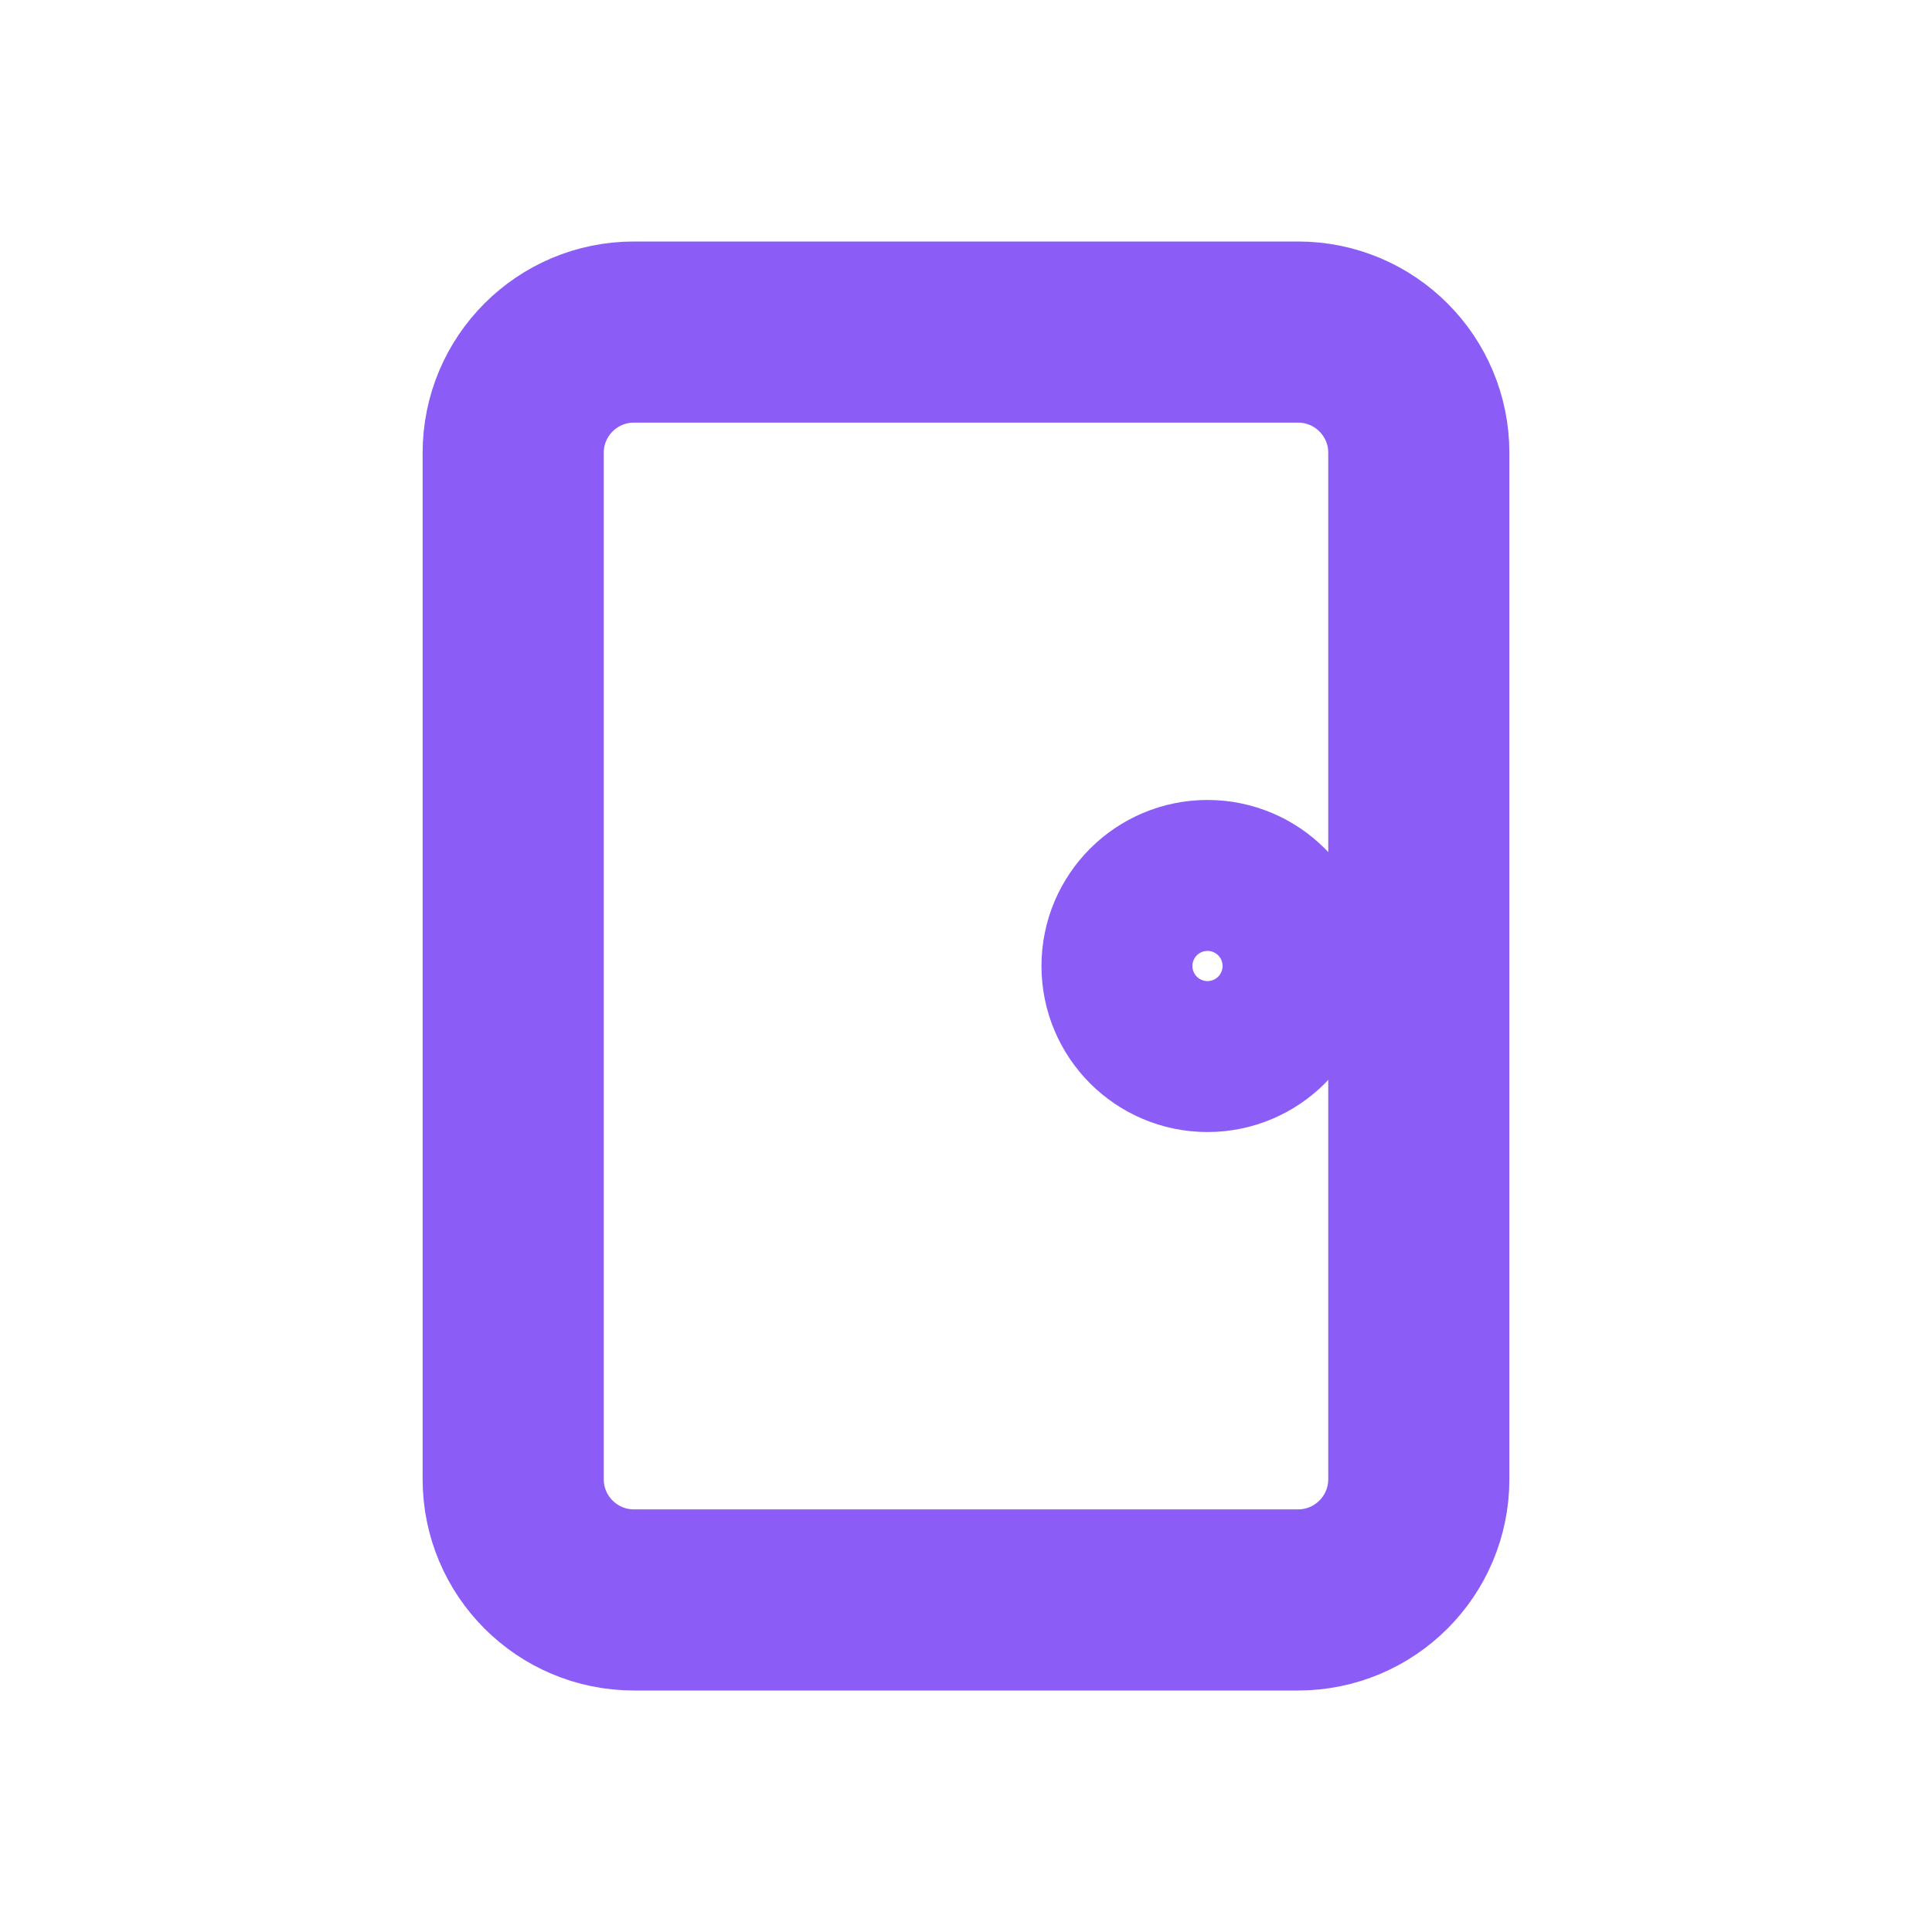
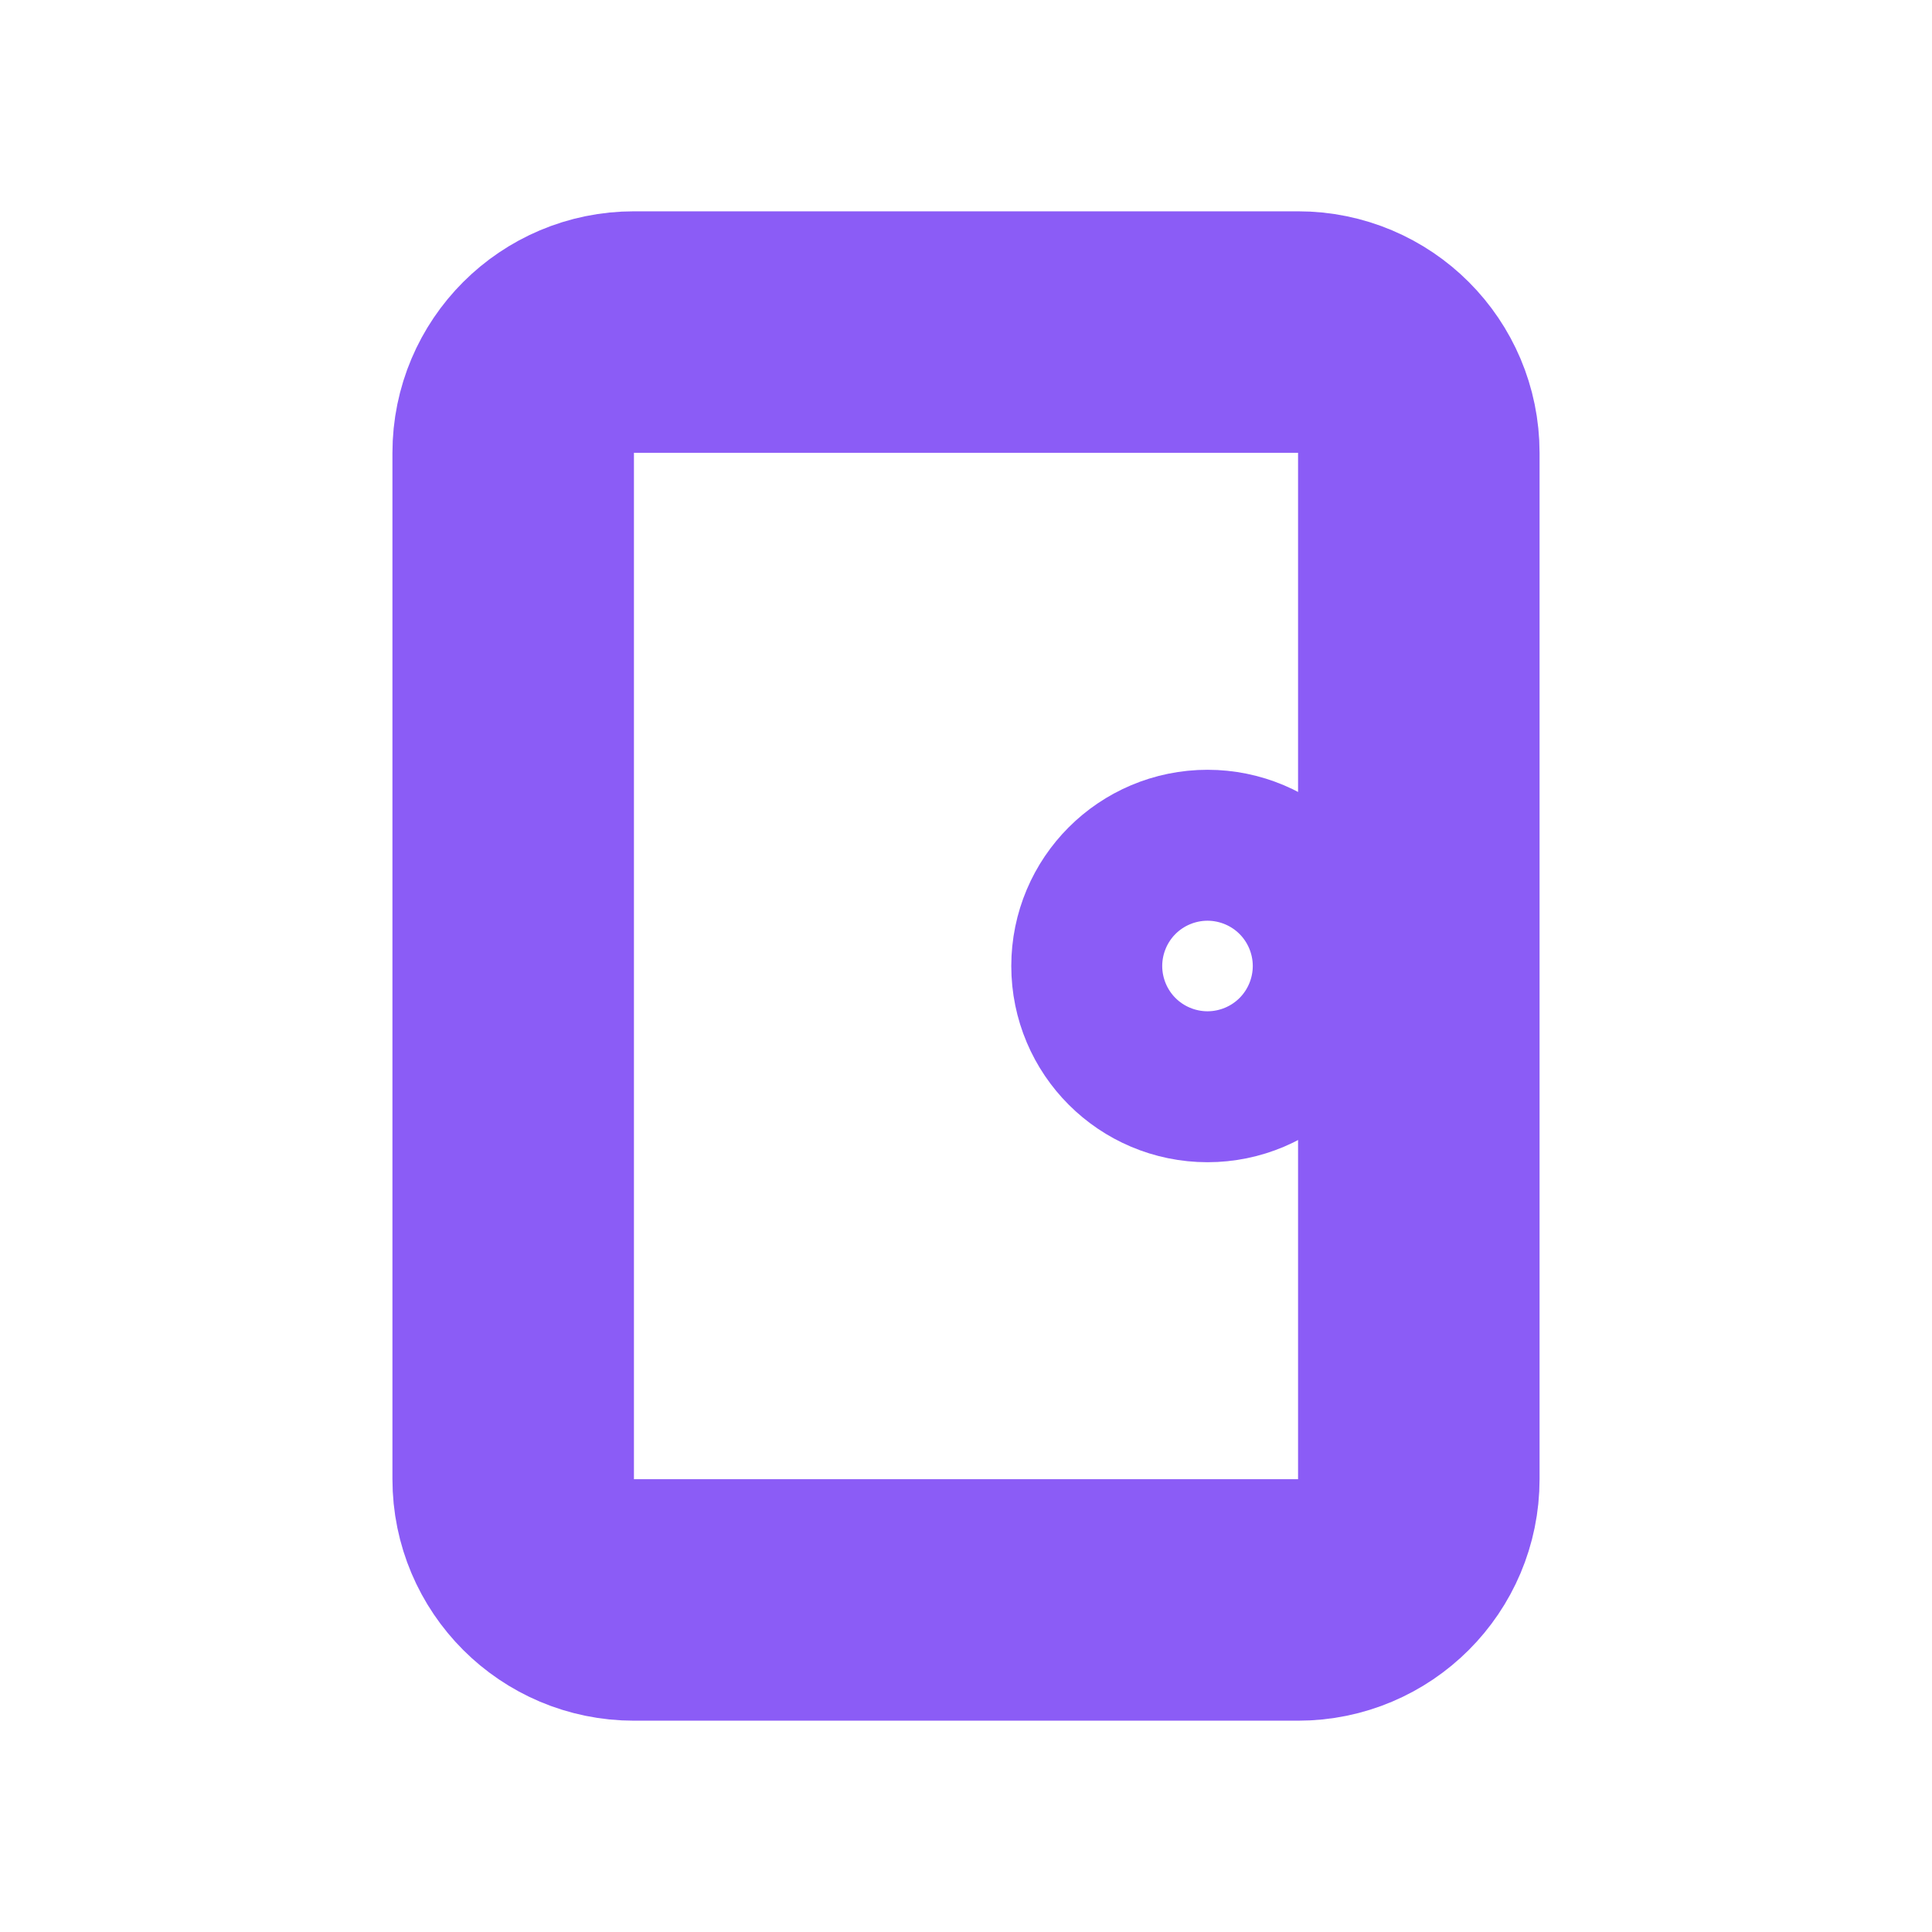
<svg xmlns="http://www.w3.org/2000/svg" viewBox="0 0 128 128" width="128" height="128">
  <circle cx="64" cy="64" r="56" fill="none" />
-   <rect x="34" y="22" width="60" height="84" rx="8" fill="none" stroke="#8b5cf6" stroke-width="12" />
-   <circle cx="80" cy="64" r="5" fill="none" stroke="#8b5cf6" stroke-width="12" />
+   <rect x="34" y="22" width="60" height="84" rx="8" fill="none" stroke="#8b5cf6" stroke-width="16" />
+   <circle cx="80" cy="64" r="5" fill="none" stroke="#8b5cf6" stroke-width="16" />
</svg>
